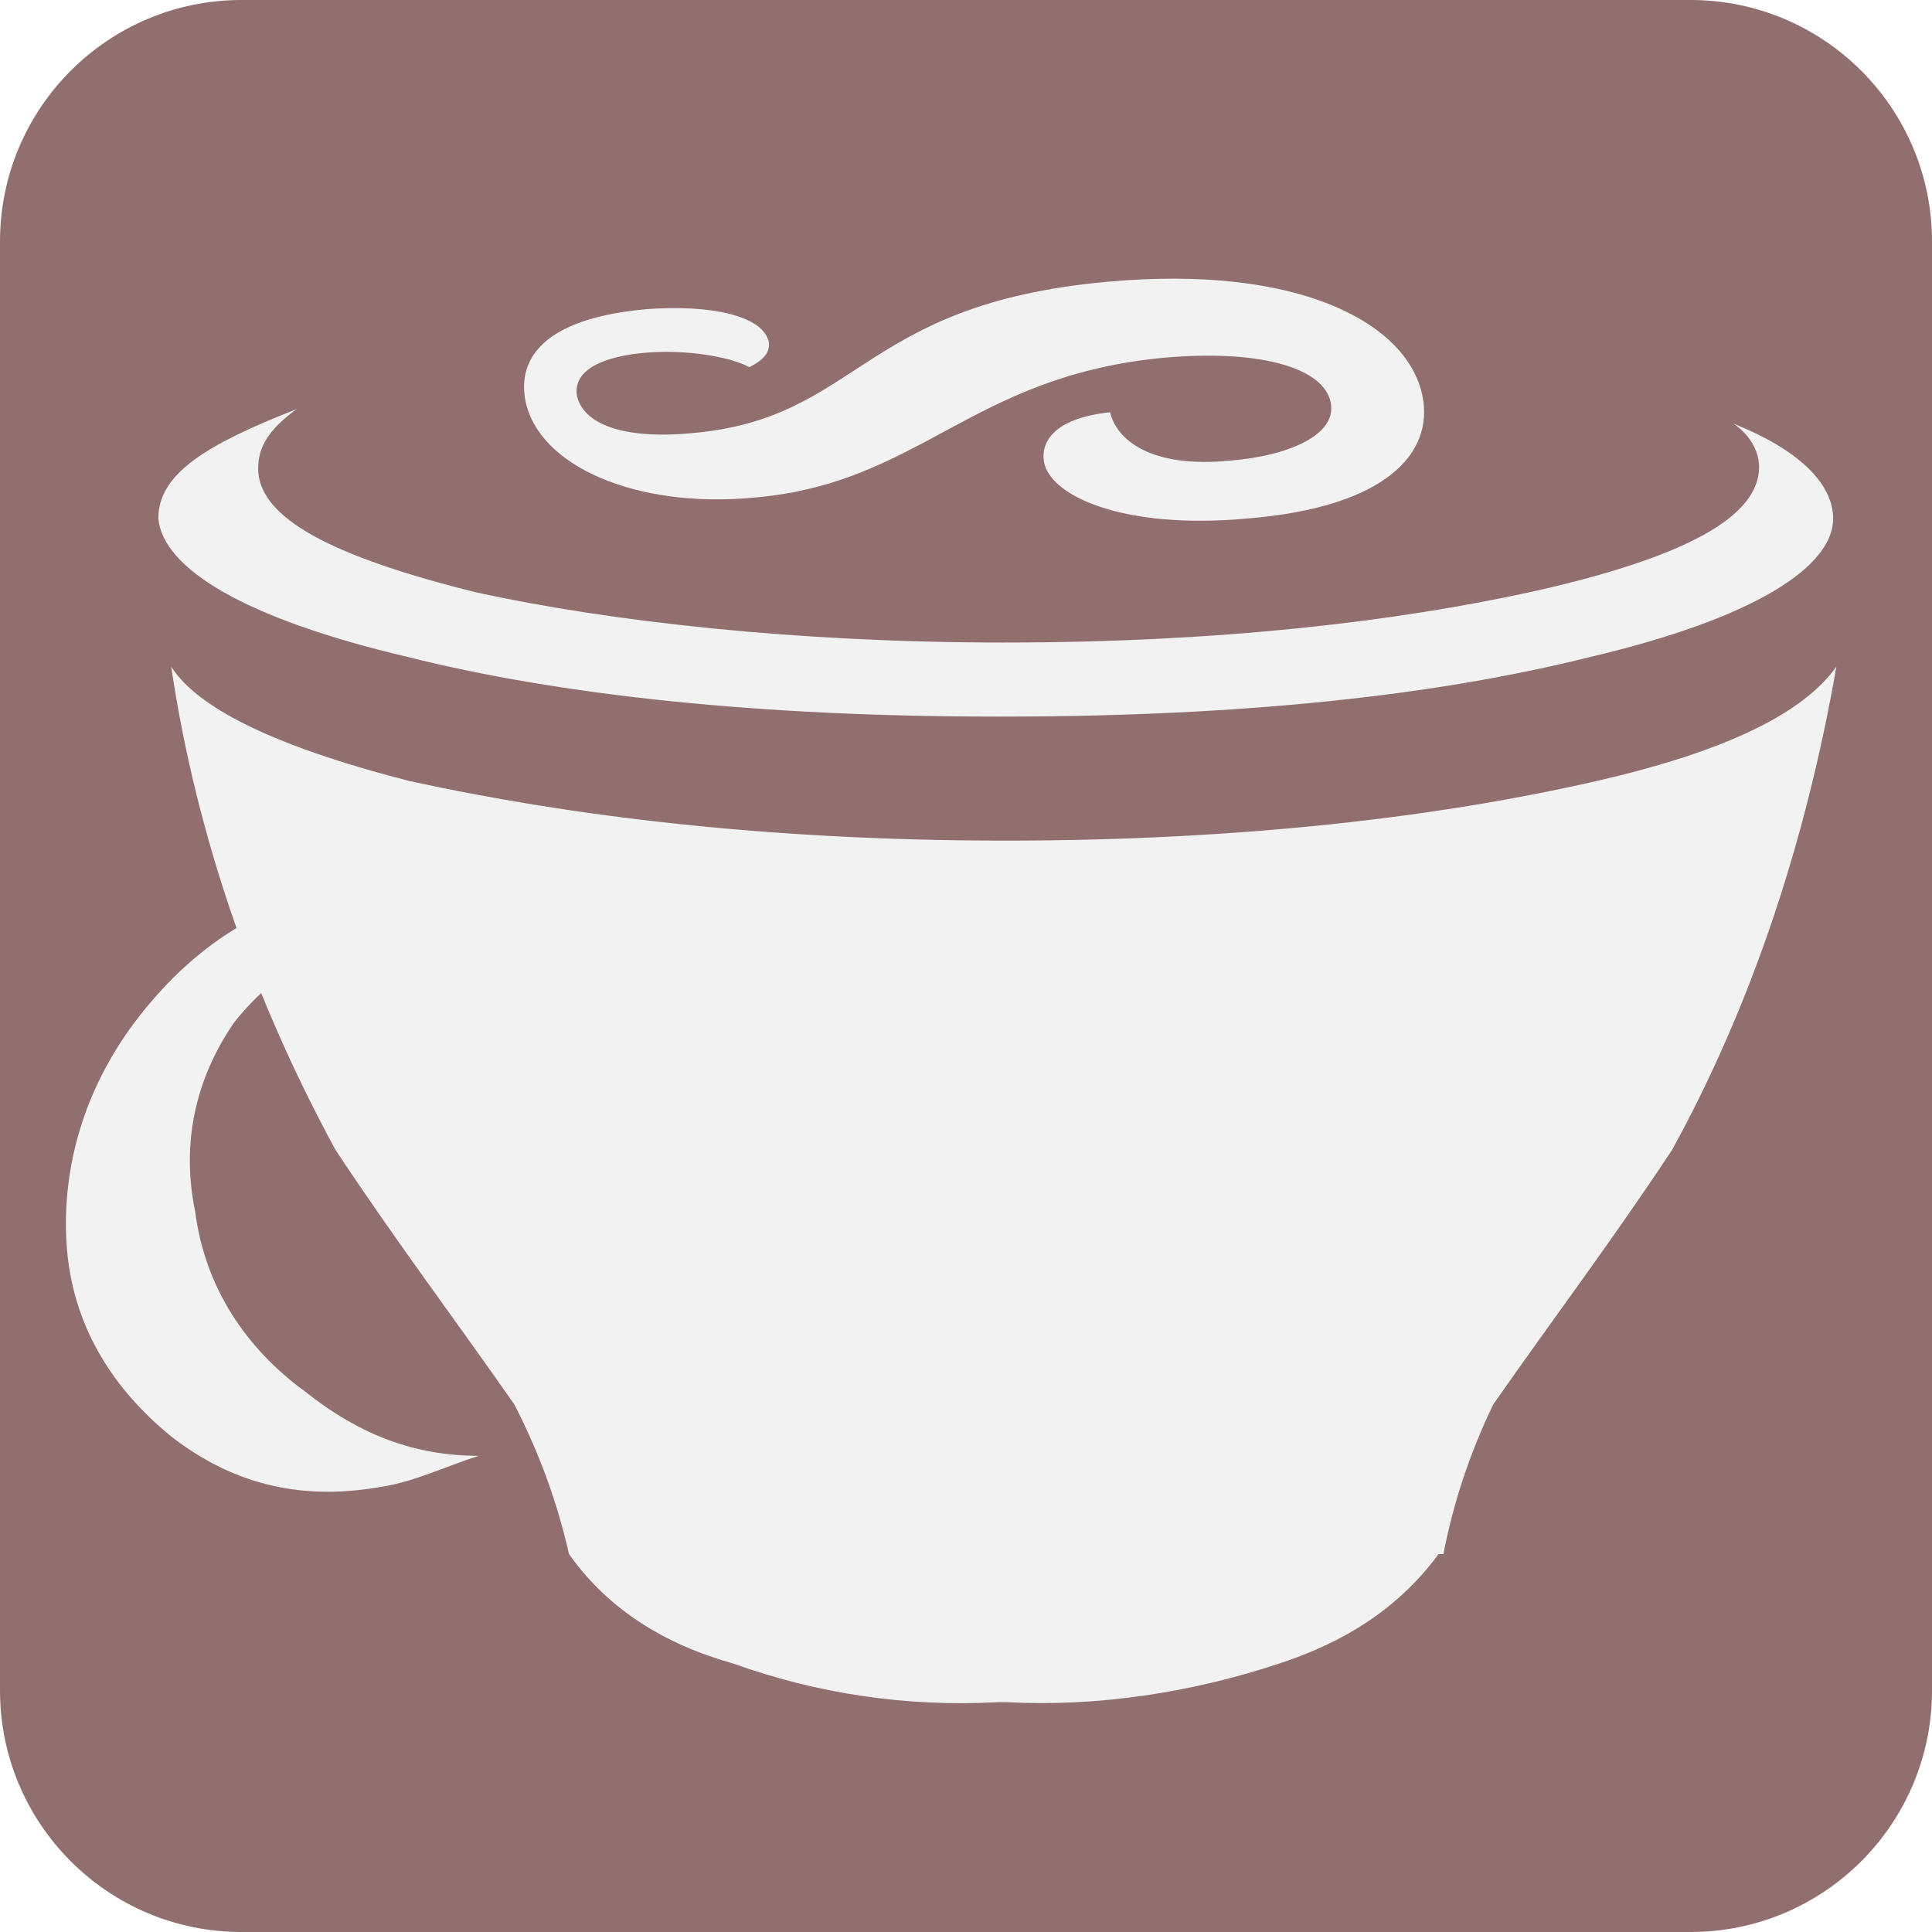
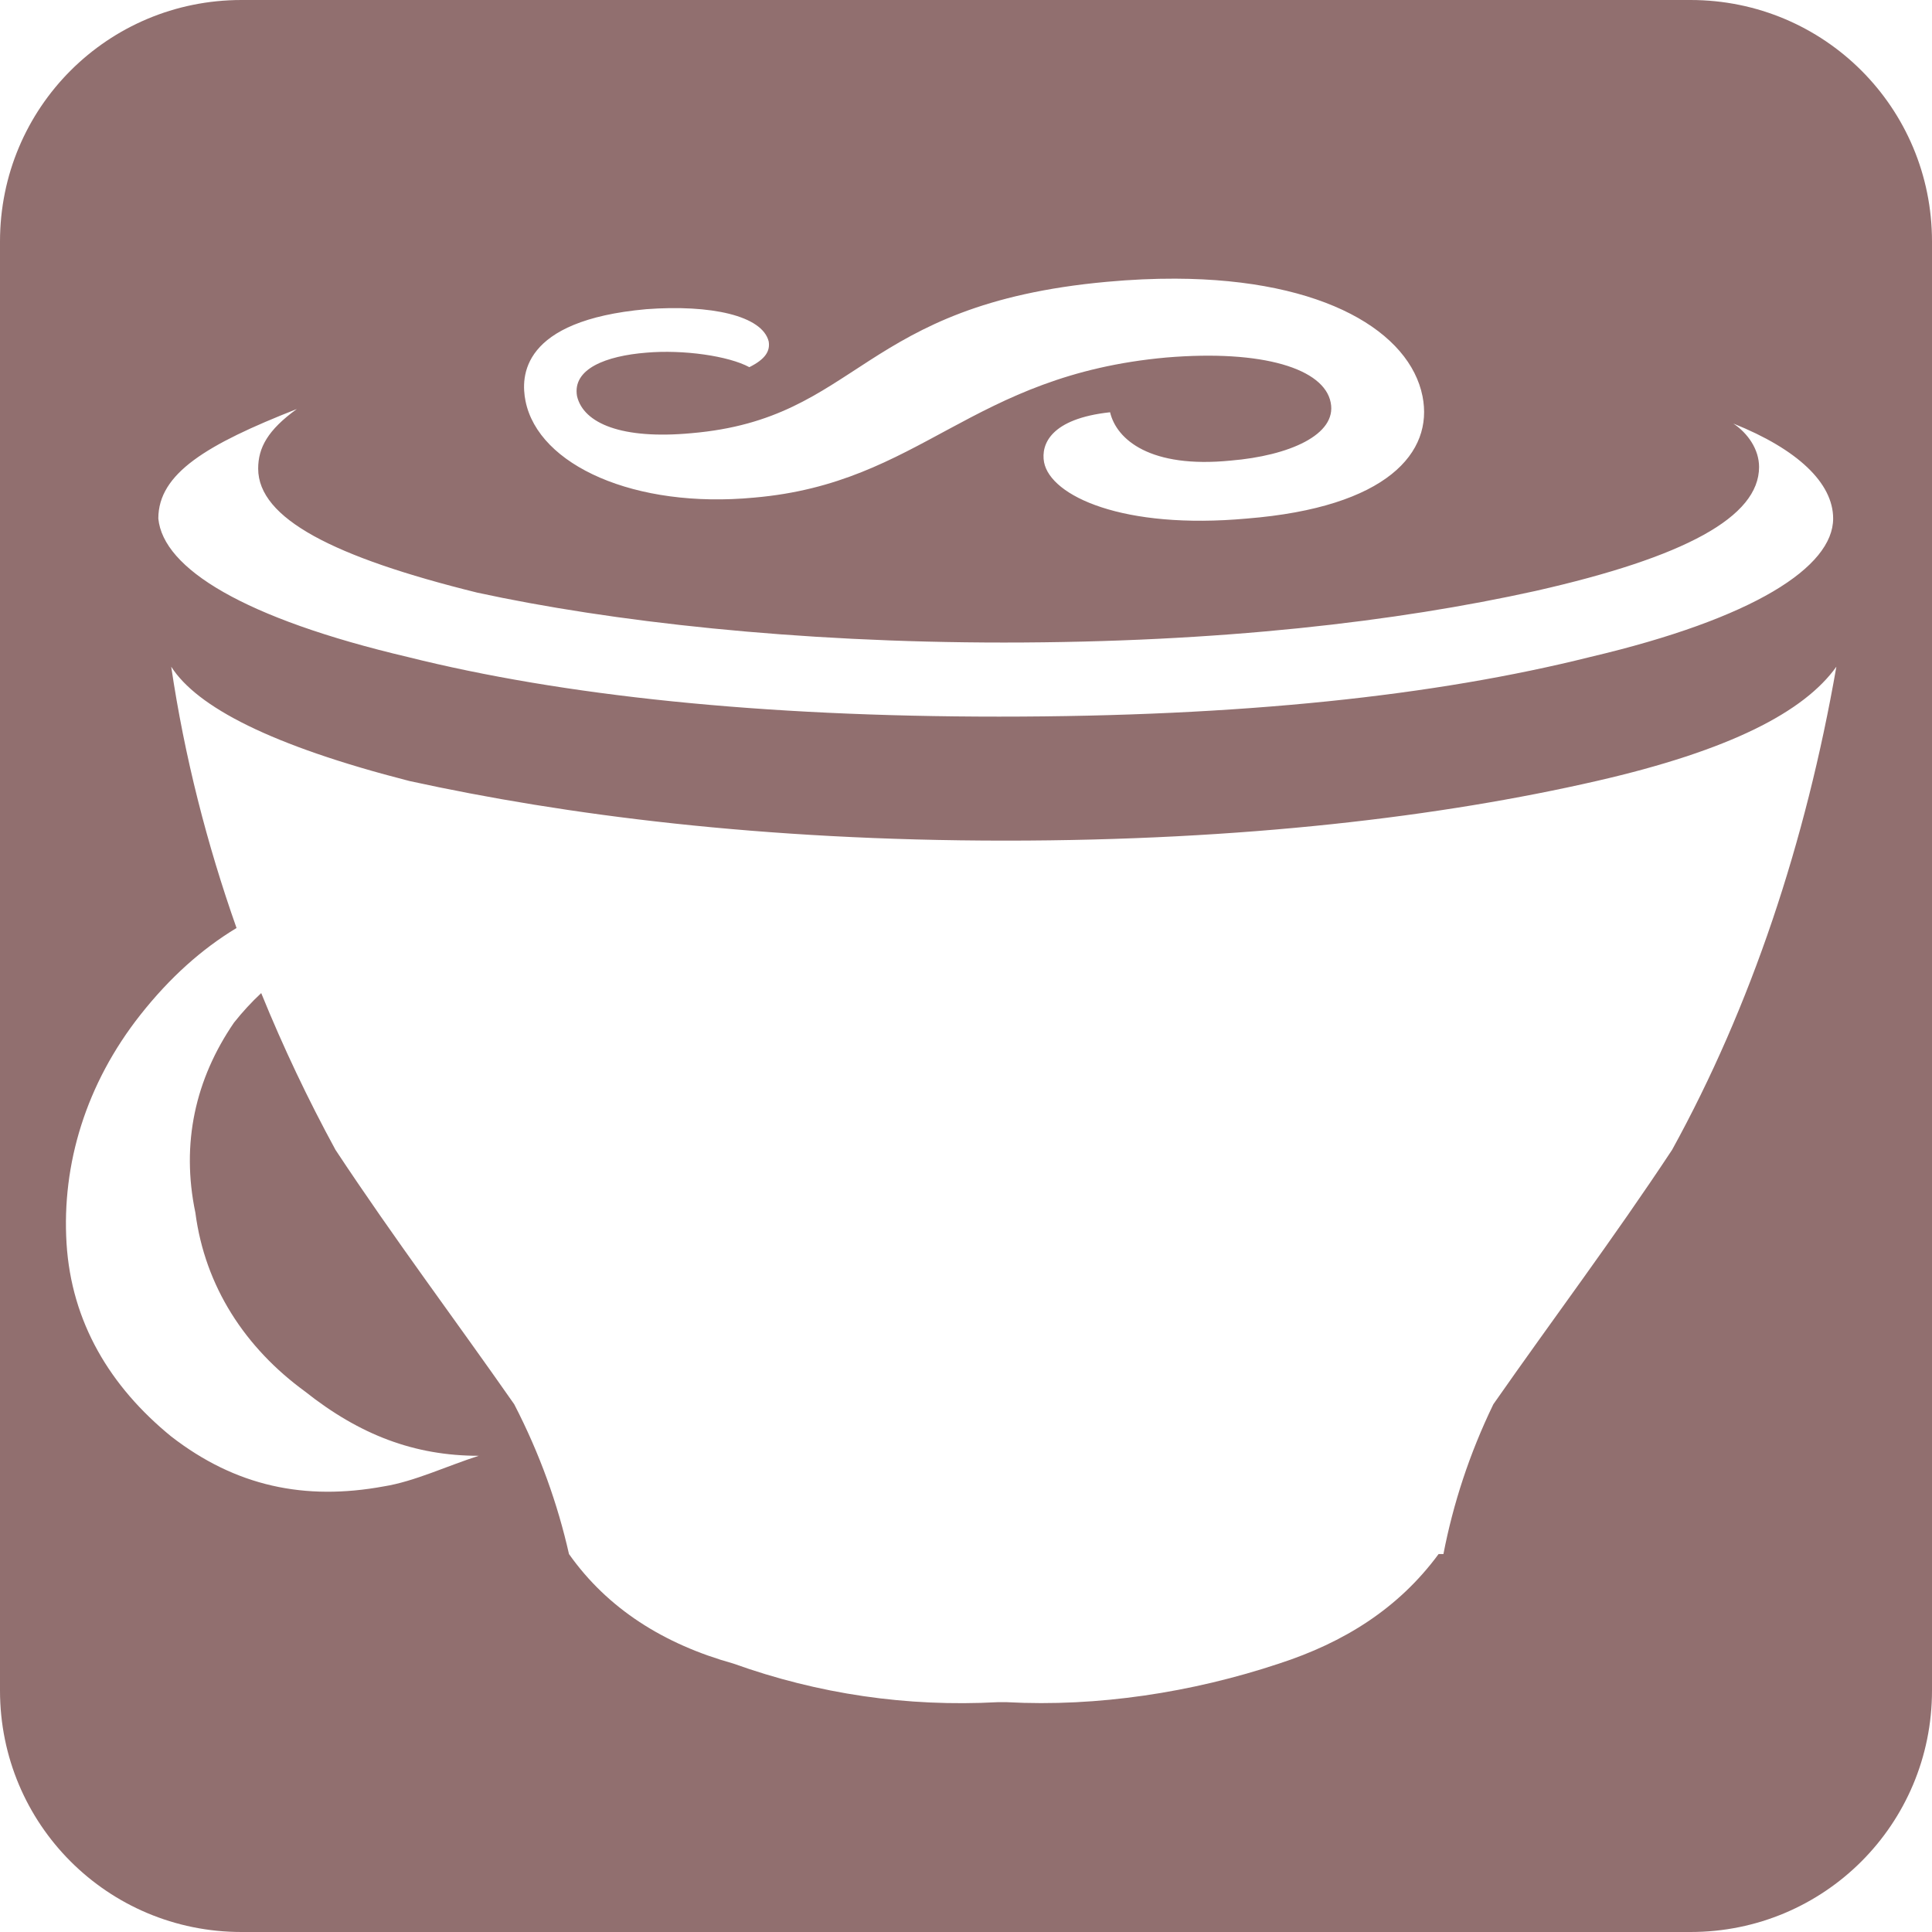
- <svg xmlns="http://www.w3.org/2000/svg" version="1.1" width="16" height="16" id="svg3013">
+ <svg xmlns="http://www.w3.org/2000/svg" version="1.1" width="1000" height="1000" id="svg3013">
  <defs id="defs3015" />
-   <g id="layer1">
-     <rect width="16" height="16" rx="2" ry="2" x="0" y="0" id="rect3783" style="fill:#916f6f;fill-opacity:1;stroke:none" />
-     <g transform="matrix(0.05727359,0,0,0.05727359,0.546,2.307756)" id="g4" style="fill:#f2f2f2">
-       <path d="m 101.614,9.071 c 0.233,1.397 -0.466,2.561 -2.794,3.726 -3.027,-1.63 -9.547,-2.561 -14.903,-2.096 -5.821,0.466 -10.712,2.329 -10.013,6.287 0.931,3.959 6.52,6.287 16.533,5.356 C 114.887,20.248 114.654,3.715 150.515,0.455 178.458,-2.106 194.059,6.51 196.155,16.988 c 1.63,8.15 -5.123,16.067 -25.382,17.697 -17.93,1.63 -28.409,-3.26 -29.34,-8.15 -0.466,-2.561 0.931,-6.287 9.547,-7.219 0.931,3.959 5.822,8.15 17.464,6.986 8.383,-0.699 15.369,-3.726 14.437,-8.383 -0.931,-4.89 -9.78,-7.684 -23.752,-6.52 C 130.721,13.961 123.736,29.563 99.518,31.659 82.287,33.289 68.315,27.001 66.452,17.687 65.754,14.194 65.754,6.044 83.917,4.414 93.231,3.715 100.683,5.345 101.614,9.071 l 0,0 z M 10.799,106.407 c -7.917,10.013 -11.41,21.656 -10.712,33.066 0.699,11.41 6.287,20.725 15.136,27.943 9.314,7.219 19.327,9.314 30.737,7.219 4.424,-0.699 9.314,-3.027 13.739,-4.424 -9.314,0 -17.232,-3.027 -25.149,-9.314 -8.616,-6.287 -14.437,-15.136 -15.834,-25.847 -2.096,-10.013 0,-19.327 5.589,-27.477 6.287,-7.917 14.437,-12.342 25.149,-13.739 10.712,-0.699 20.026,2.096 29.34,8.616 C 76.698,99.421 73.671,97.325 70.877,94.531 61.562,88.243 51.549,85.216 39.208,88.243 28.03,90.572 18.716,96.394 10.799,106.407 l 0,0 z M 135.612,52.616 c -30.039,0 -56.818,-3.027 -76.145,-7.219 C 38.742,40.274 27.797,34.686 27.797,27.467 c 0,-3.027 1.397,-5.589 5.589,-8.616 -13.04,5.123 -20.026,9.314 -20.026,15.834 0.699,7.219 12.342,14.437 36.093,20.026 22.355,5.589 50.996,8.616 85.46,8.616 35.162,0 63.105,-3.027 85.46,-8.616 23.752,-5.589 35.162,-13.04 35.162,-20.026 0,-5.123 -5.123,-10.013 -14.437,-13.739 2.096,1.397 3.726,3.726 3.726,6.287 0,7.219 -10.712,13.04 -32.367,17.93 -20.026,4.424 -45.641,7.452 -76.844,7.452 l 0,0 z m 85.692,20.026 c -22.355,5.123 -50.996,8.616 -85.46,8.616 -35.162,0 -63.804,-3.726 -86.158,-8.616 C 29.66,67.519 18.949,61.93 15.223,56.109 c 3.726,25.149 12.342,48.901 23.752,69.858 8.616,13.04 17.232,24.45 25.847,36.792 3.726,7.219 6.287,14.437 7.917,21.656 5.589,7.917 13.739,13.04 23.752,15.834 12.342,4.424 25.149,6.287 38.189,5.589 l 1.397,0 c 13.04,0.699 26.779,-1.397 39.353,-5.589 9.314,-3.027 17.232,-7.917 23.053,-15.834 l 0.699,0 c 1.397,-7.219 3.726,-14.437 7.219,-21.656 8.616,-12.342 17.232,-23.752 25.847,-36.792 C 243.658,105.242 251.576,81.491 256,56.109 c -4.657,6.52 -15.369,12.109 -34.696,16.533 l 0,0 z" id="path6" style="fill:#f2f2f2" />
-     </g>
-   </g>
+   <path id="rect3783" d="M 125,0 C 55.75,0 0,55.75 0,125 l 0,750 c 0,69.25 55.75,125 125,125 l 750,0 c 69.25,0 125,-55.75 125,-125 l 0,-750 C 1000,55.75 944.25,0 875,0 L 125,0 Z m 483.338,144.236 c 77.801,0.274 121.379,27.99 127.943,60.811 5.835,29.174 -18.337,57.515 -90.855,63.35 -64.183,5.835 -101.693,-11.669 -105.027,-29.174 -1.667,-9.169 3.335,-22.506 34.176,-25.84 3.334,14.17 20.838,29.174 62.516,25.006 30.008,-2.501 55.014,-13.337 51.68,-30.008 -3.334,-17.504 -35.009,-27.508 -85.021,-23.34 -101.692,9.169 -126.698,65.018 -213.387,72.52 -61.682,5.835 -111.695,-16.672 -118.363,-50.014 -2.501,-12.503 -2.501,-41.677 62.516,-47.512 33.342,-2.501 60.015,3.333 63.35,16.67 0.834,5.001 -1.668,9.17 -10.004,13.338 -10.836,-5.835 -34.174,-9.169 -53.346,-7.502 -20.839,1.667 -38.344,8.336 -35.844,22.506 3.334,14.17 23.339,22.506 59.182,19.172 87.522,-7.502 86.689,-66.684 215.055,-78.354 12.503,-1.146 24.317,-1.668 35.432,-1.629 z m -454.703,67.479 c -15.004,10.836 -20.006,20.006 -20.006,30.842 0,25.84 39.176,45.844 113.361,64.182 69.184,15.004 165.043,25.84 272.57,25.84 111.695,0 203.384,-10.835 275.068,-26.672 77.52,-17.504 115.863,-38.344 115.863,-64.184 0,-9.169 -5.834,-17.505 -13.336,-22.506 33.342,13.337 51.68,30.842 51.68,49.18 0,25.006 -40.844,51.679 -125.865,71.684 -80.02,20.005 -180.047,30.842 -305.912,30.842 -123.365,-10e-6 -225.89,-10.837 -305.91,-30.842 -85.022,-20.005 -126.699,-45.844 -129.199,-71.684 0,-23.339 25.007,-38.344 71.686,-56.682 z M 88.617,345.082 c 13.337,20.839 51.68,40.844 123.365,59.182 80.02,17.504 182.545,30.842 308.41,30.842 123.365,0 225.892,-12.504 305.912,-30.842 69.184,-15.837 107.526,-35.842 124.197,-59.182 -15.837,90.856 -44.178,175.877 -85.021,250.062 -30.841,46.679 -61.682,87.523 -92.523,131.701 -12.503,25.84 -20.839,51.68 -25.84,77.52 l -2.5,0 c -20.839,28.341 -49.18,45.844 -82.521,56.68 -45.011,15.004 -94.191,22.506 -140.869,20.006 l -5,0 c -46.679,2.501 -92.523,-4.169 -136.701,-20.006 -35.842,-10.003 -65.016,-28.339 -85.021,-56.68 -5.835,-25.84 -15.005,-51.68 -28.342,-77.52 -30.841,-44.178 -61.682,-85.023 -92.523,-131.701 -14.11,-25.916 -27.024,-53.026 -38.438,-81.123 -4.961,4.619 -9.65,9.7 -14.076,15.273 -20.005,29.174 -27.506,62.517 -20.004,98.359 5.001,38.343 25.839,70.018 56.68,92.523 28.341,22.506 56.682,33.342 90.023,33.342 -15.837,5.001 -33.342,13.335 -49.18,15.836 -40.844,7.502 -76.686,3e-5 -110.027,-25.84 C 56.942,717.676 36.938,684.334 34.438,643.49 31.937,602.647 44.439,560.969 72.779,525.127 87.835,506.086 104.302,491.281 122.43,480.334 107.156,437.056 95.53,391.744 88.617,345.082 Z" style="fill:#916f6f;fill-opacity:1;stroke:none" />
</svg>
